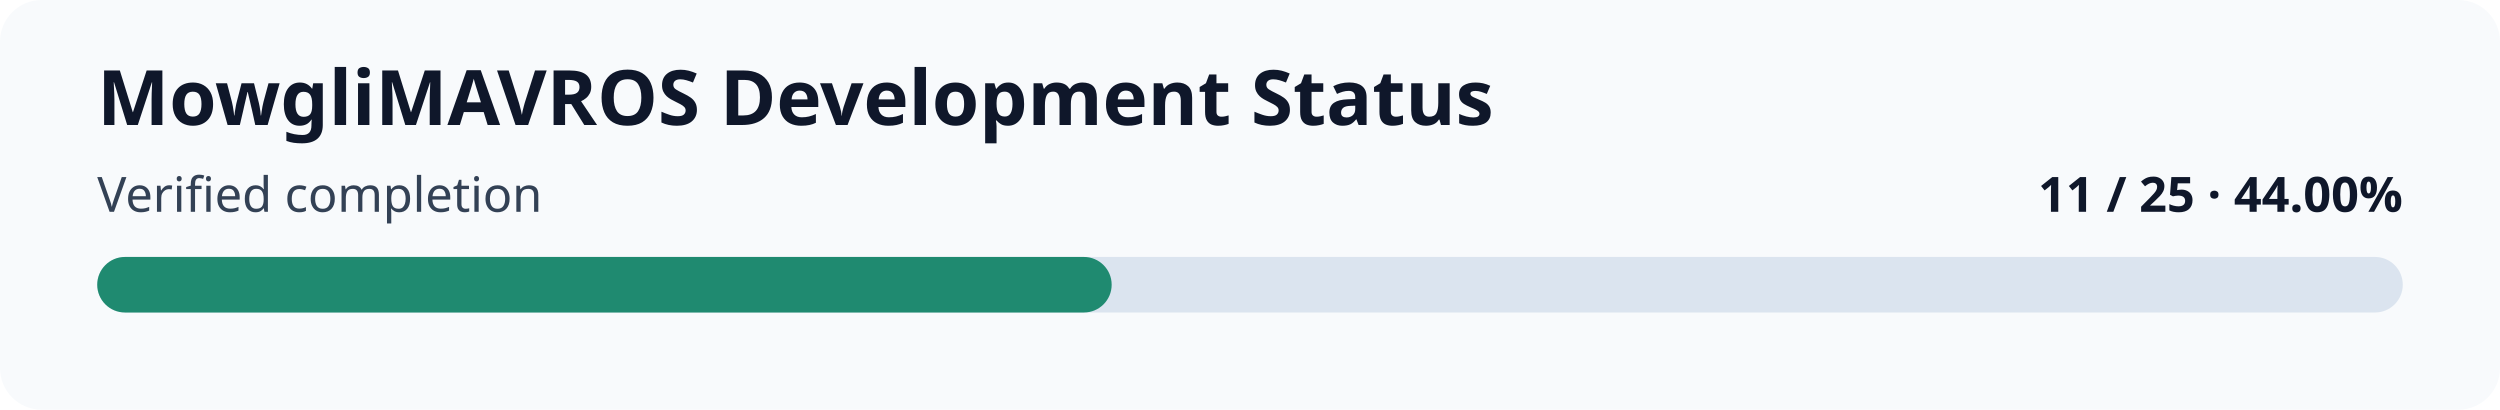
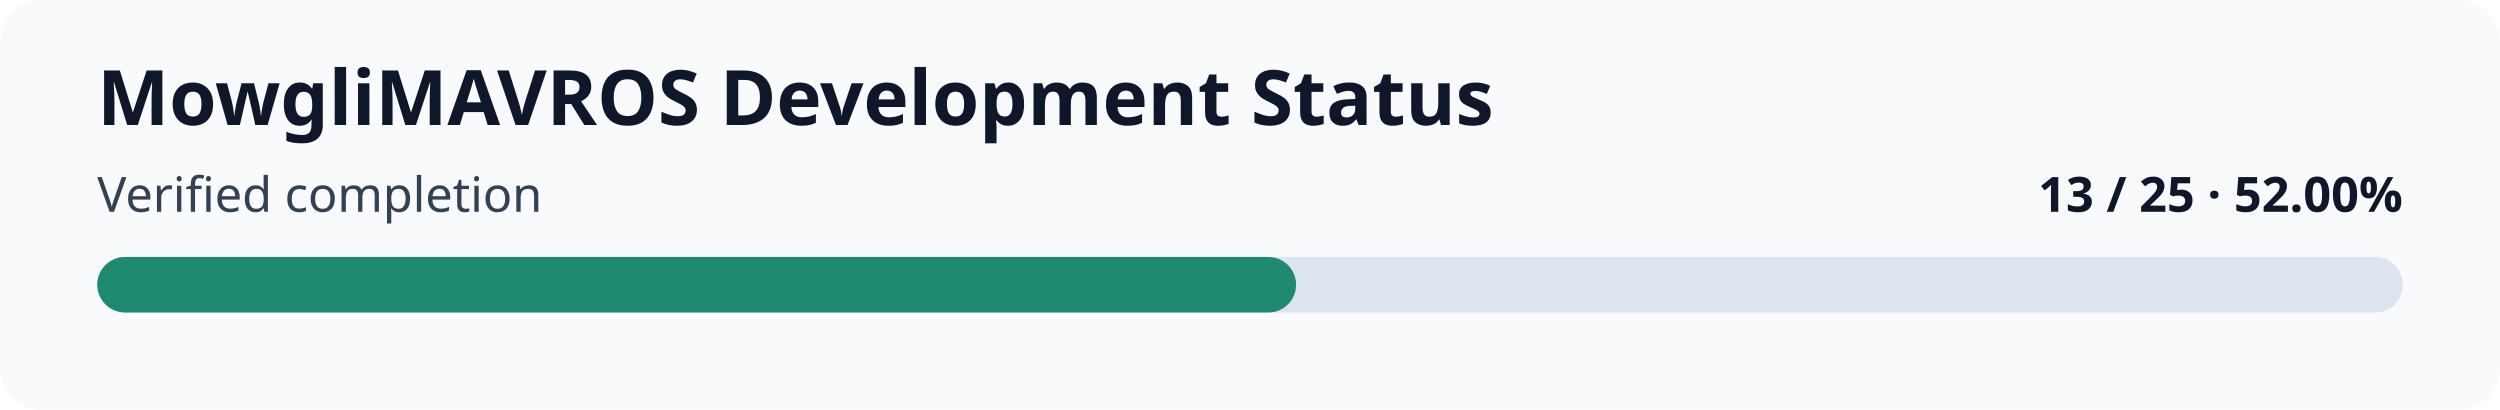
<svg xmlns="http://www.w3.org/2000/svg" viewBox="0 0 720 118" role="img" aria-labelledby="title desc">
  <rect width="720" height="118" rx="12" fill="#f8fafc" />
  <text x="28" y="36" font-family="sans-serif" font-size="22" font-weight="700" fill="#0f172a">MowgliMAVROS Development Status</text>
  <text x="28" y="61" font-family="sans-serif" font-size="14" fill="#334155">Verified completion</text>
-   <text x="692" y="61" text-anchor="end" font-family="sans-serif" font-size="14" font-weight="700" fill="#0f172a">11 / 25 · 44.00%</text>
+   <text x="692" y="61" text-anchor="end" font-family="sans-serif" font-size="14" font-weight="700" fill="#0f172a">13 / 25 · 52.00%</text>
  <rect x="28" y="74" width="664" height="16" rx="8" fill="#dbe4ef" />
-   <rect x="28" y="74" width="292.16" height="16" rx="8" fill="#1f8a70" />
+   <rect x="28" y="74" width="345.28" height="16" rx="8" fill="#1f8a70" />
</svg>
